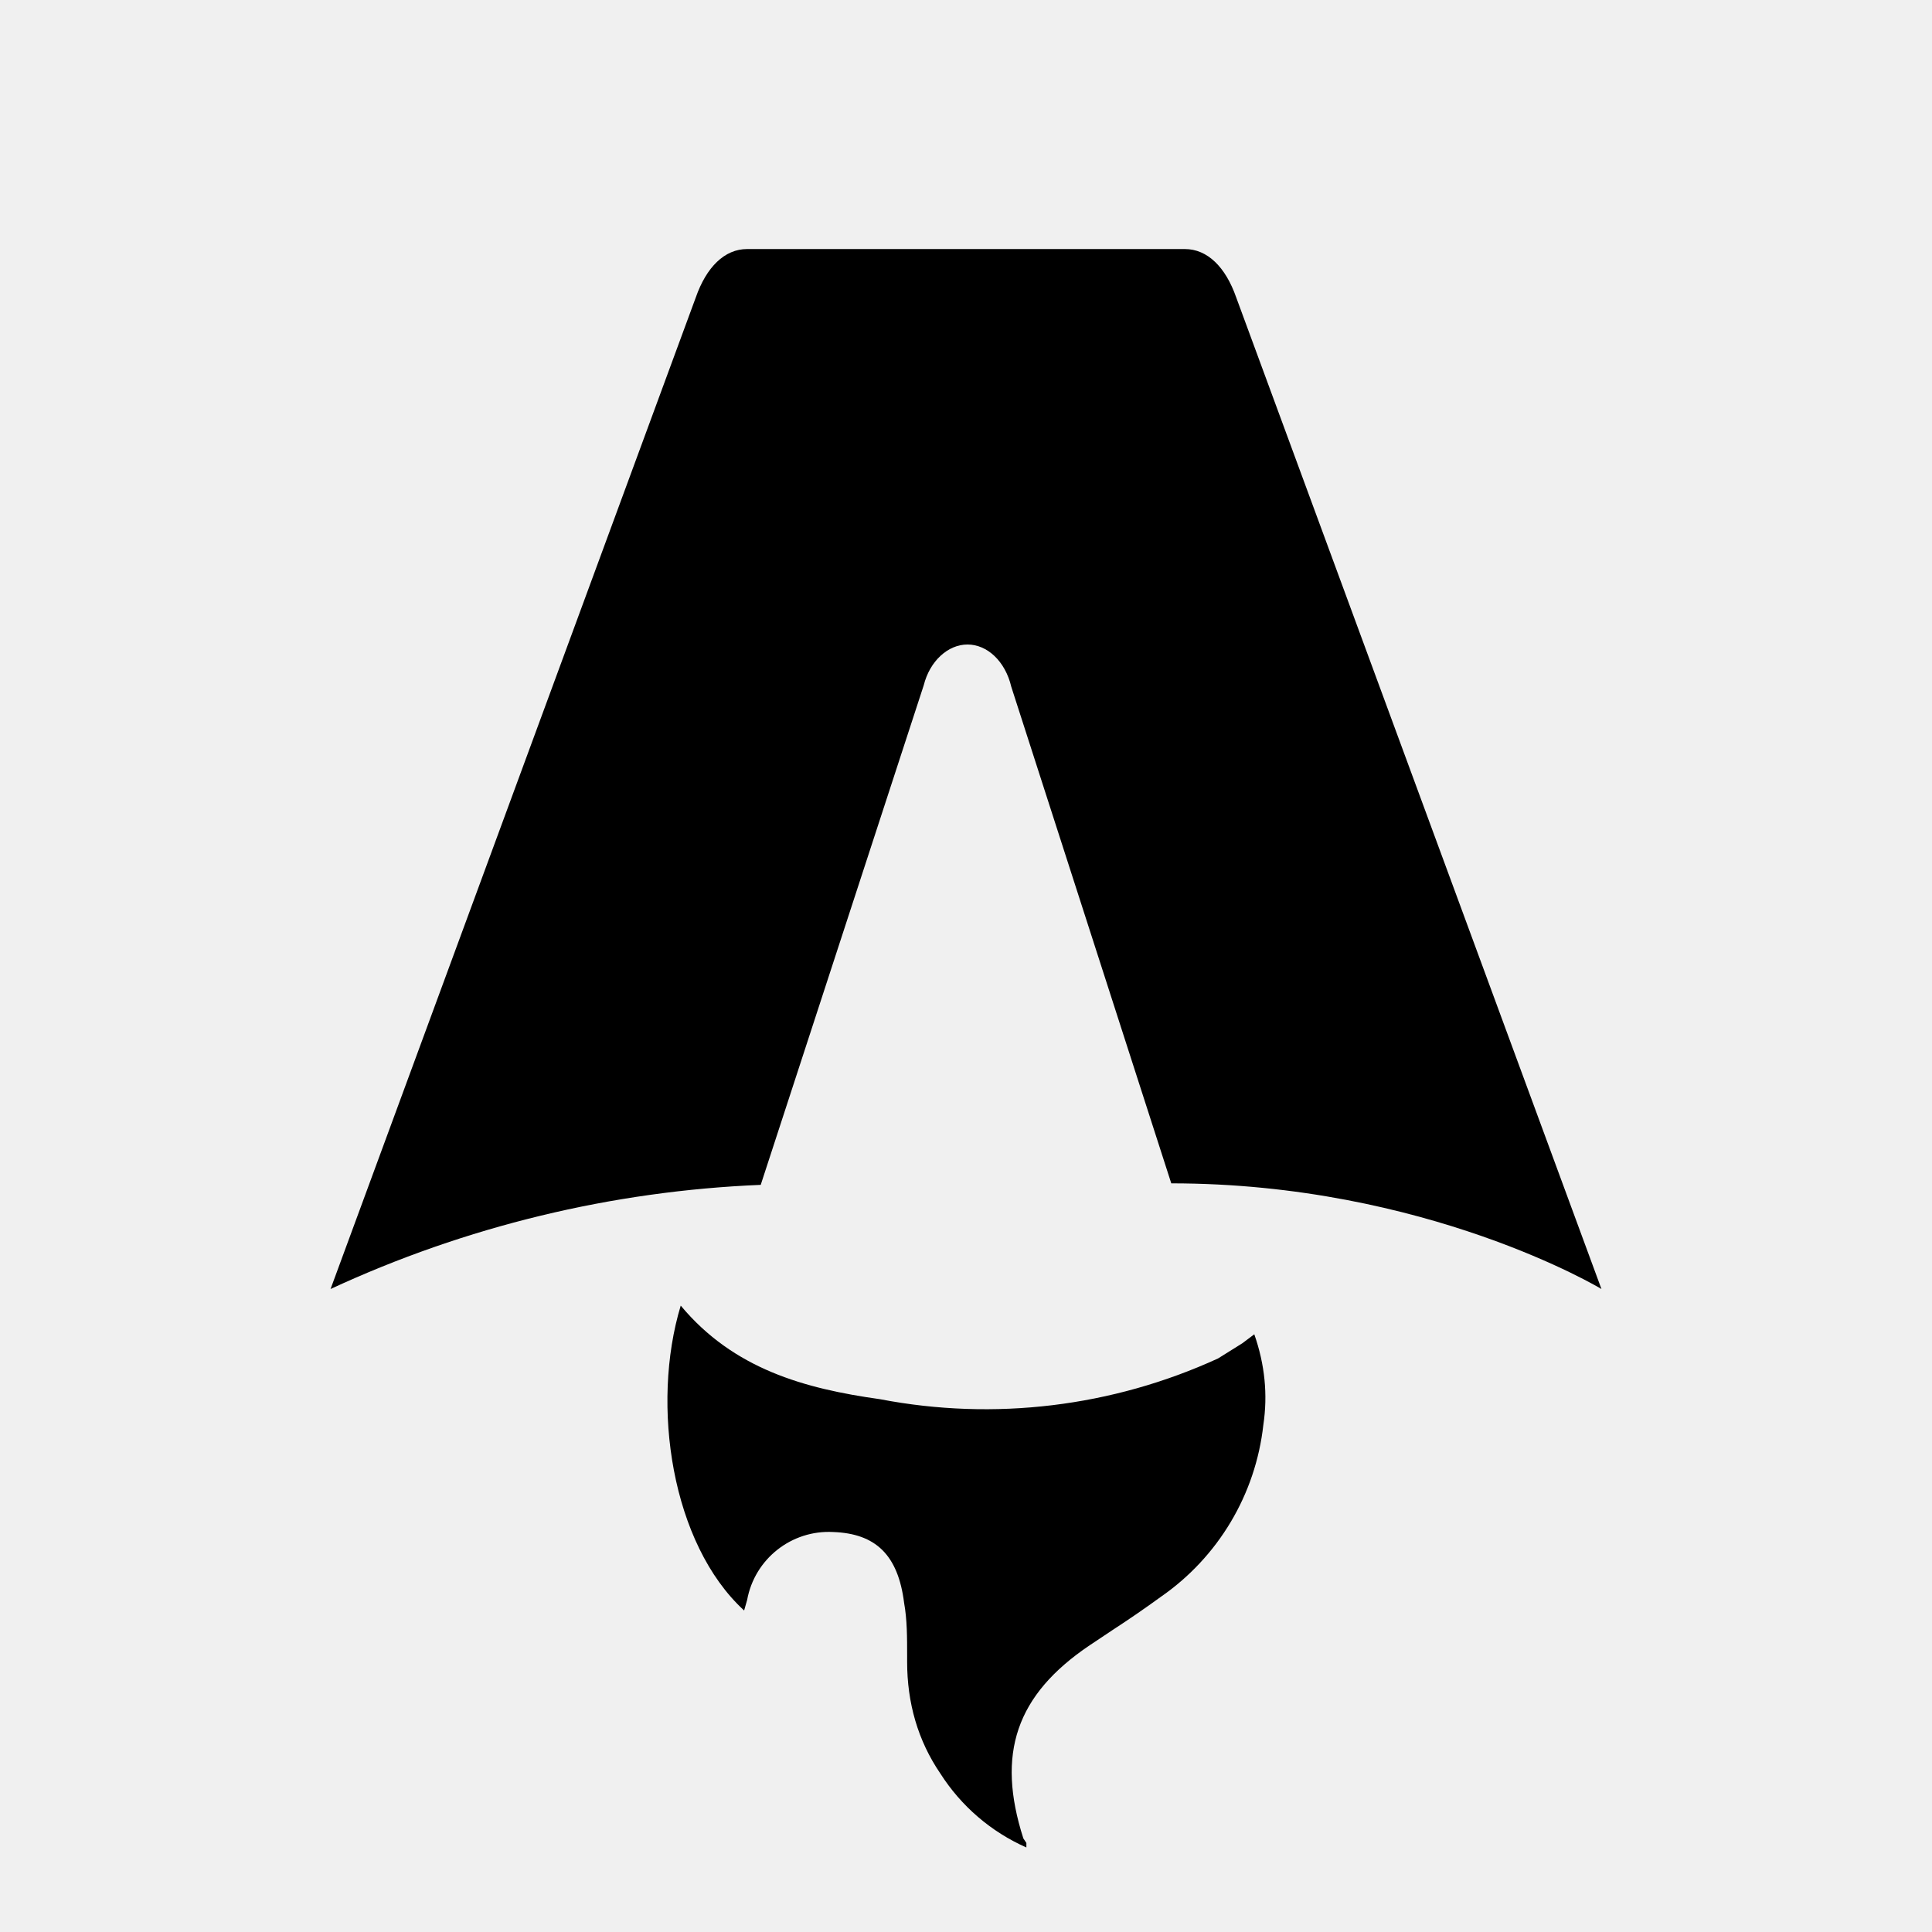
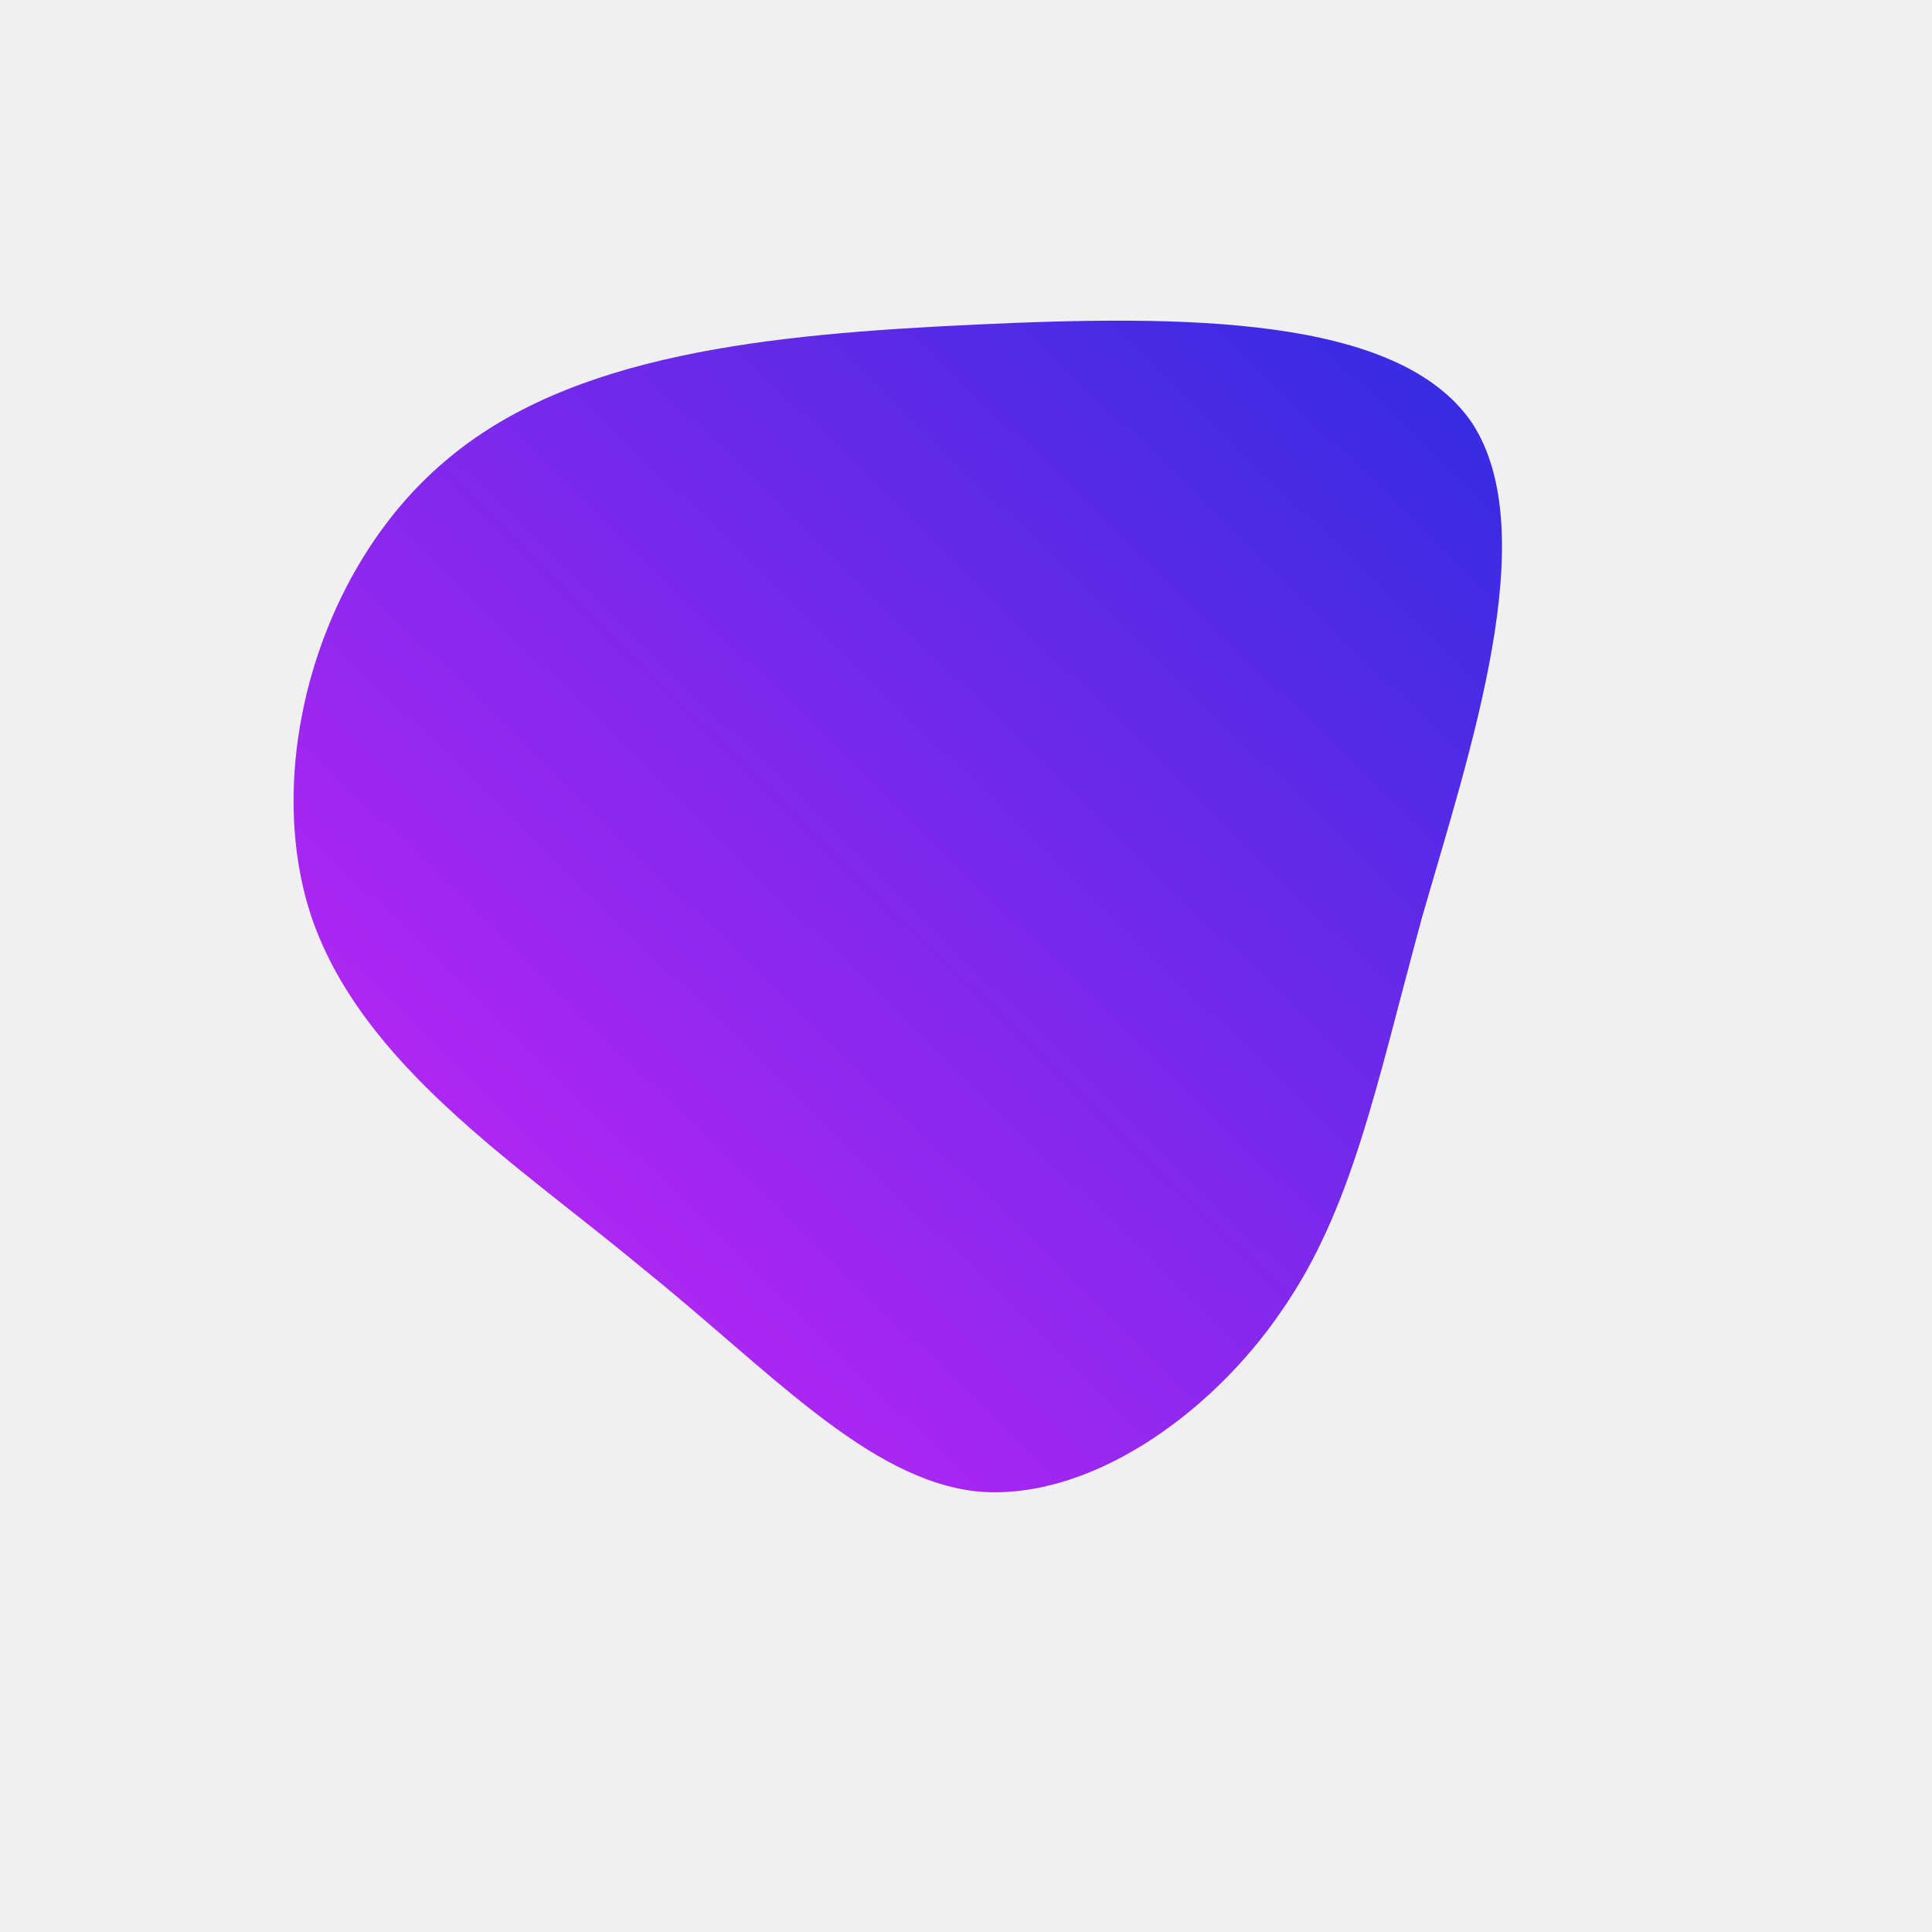
- <svg xmlns="http://www.w3.org/2000/svg" fill="none" viewBox="0 0 128 128">
-   <path d="M50.4 78.5a75.1 75.1 0 0 0-28.5 6.9l24.2-65.7c.7-2 1.9-3.2 3.4-3.2h29c1.5 0 2.7 1.2 3.4 3.2l24.2 65.7s-11.6-7-28.5-7L67 45.5c-.4-1.7-1.6-2.8-2.9-2.8-1.3 0-2.5 1.1-2.9 2.7L50.4 78.5Zm-1.1 28.2Zm-4.2-20.2c-2 6.6-.6 15.8 4.2 20.2a17.5 17.5 0 0 1 .2-.7 5.5 5.5 0 0 1 5.7-4.5c2.8.1 4.3 1.5 4.7 4.7.2 1.1.2 2.3.2 3.5v.4c0 2.7.7 5.2 2.2 7.4a13 13 0 0 0 5.7 4.9v-.3l-.2-.3c-1.8-5.6-.5-9.5 4.4-12.8l1.5-1a73 73 0 0 0 3.2-2.2 16 16 0 0 0 6.8-11.4c.3-2 .1-4-.6-6l-.8.6-1.6 1a37 37 0 0 1-22.4 2.7c-5-.7-9.7-2-13.2-6.2Z" />
-   <style>
-         path { fill: #000; }
-         @media (prefers-color-scheme: dark) {
-             path { fill: #FFF; }
-         }
-     </style>
+ <svg xmlns="http://www.w3.org/2000/svg" viewBox="0 0 100 100">
+   <defs>
+     <linearGradient id="sw-gradient" x1="0" x2="1" y1="1" y2="0">
+       <stop id="stop1" stop-color="rgba(211.254, 37.039, 247.069, 1)" offset="0" />
+       <stop id="stop2" stop-color="rgba(47.036, 44.157, 226.237, 1)" offset="1" />
+     </linearGradient>
+   </defs>
+   <path fill="url(#sw-gradient)" d="M26.2,-28.1C29.9,-22.4,26.1,-11.2,23.6,-2.5C21.2,6.3,20,12.6,16.3,17.9C12.6,23.3,6.3,27.7,0.6,27.2C-5.1,26.6,-10.2,20.9,-16.8,15.6C-23.3,10.2,-31.3,5.1,-33.9,-2.6C-36.4,-10.2,-33.6,-20.5,-27,-26.1C-20.5,-31.7,-10.2,-32.7,0.5,-33.2C11.2,-33.7,22.4,-33.7,26.2,-28.1Z" width="100%" height="100%" transform="matrix(1, 0, 0, 1, 50, 50)" style="transition: all 0.3s ease 0s;" stroke-width="0" stroke="url(#sw-gradient)" />
</svg>
